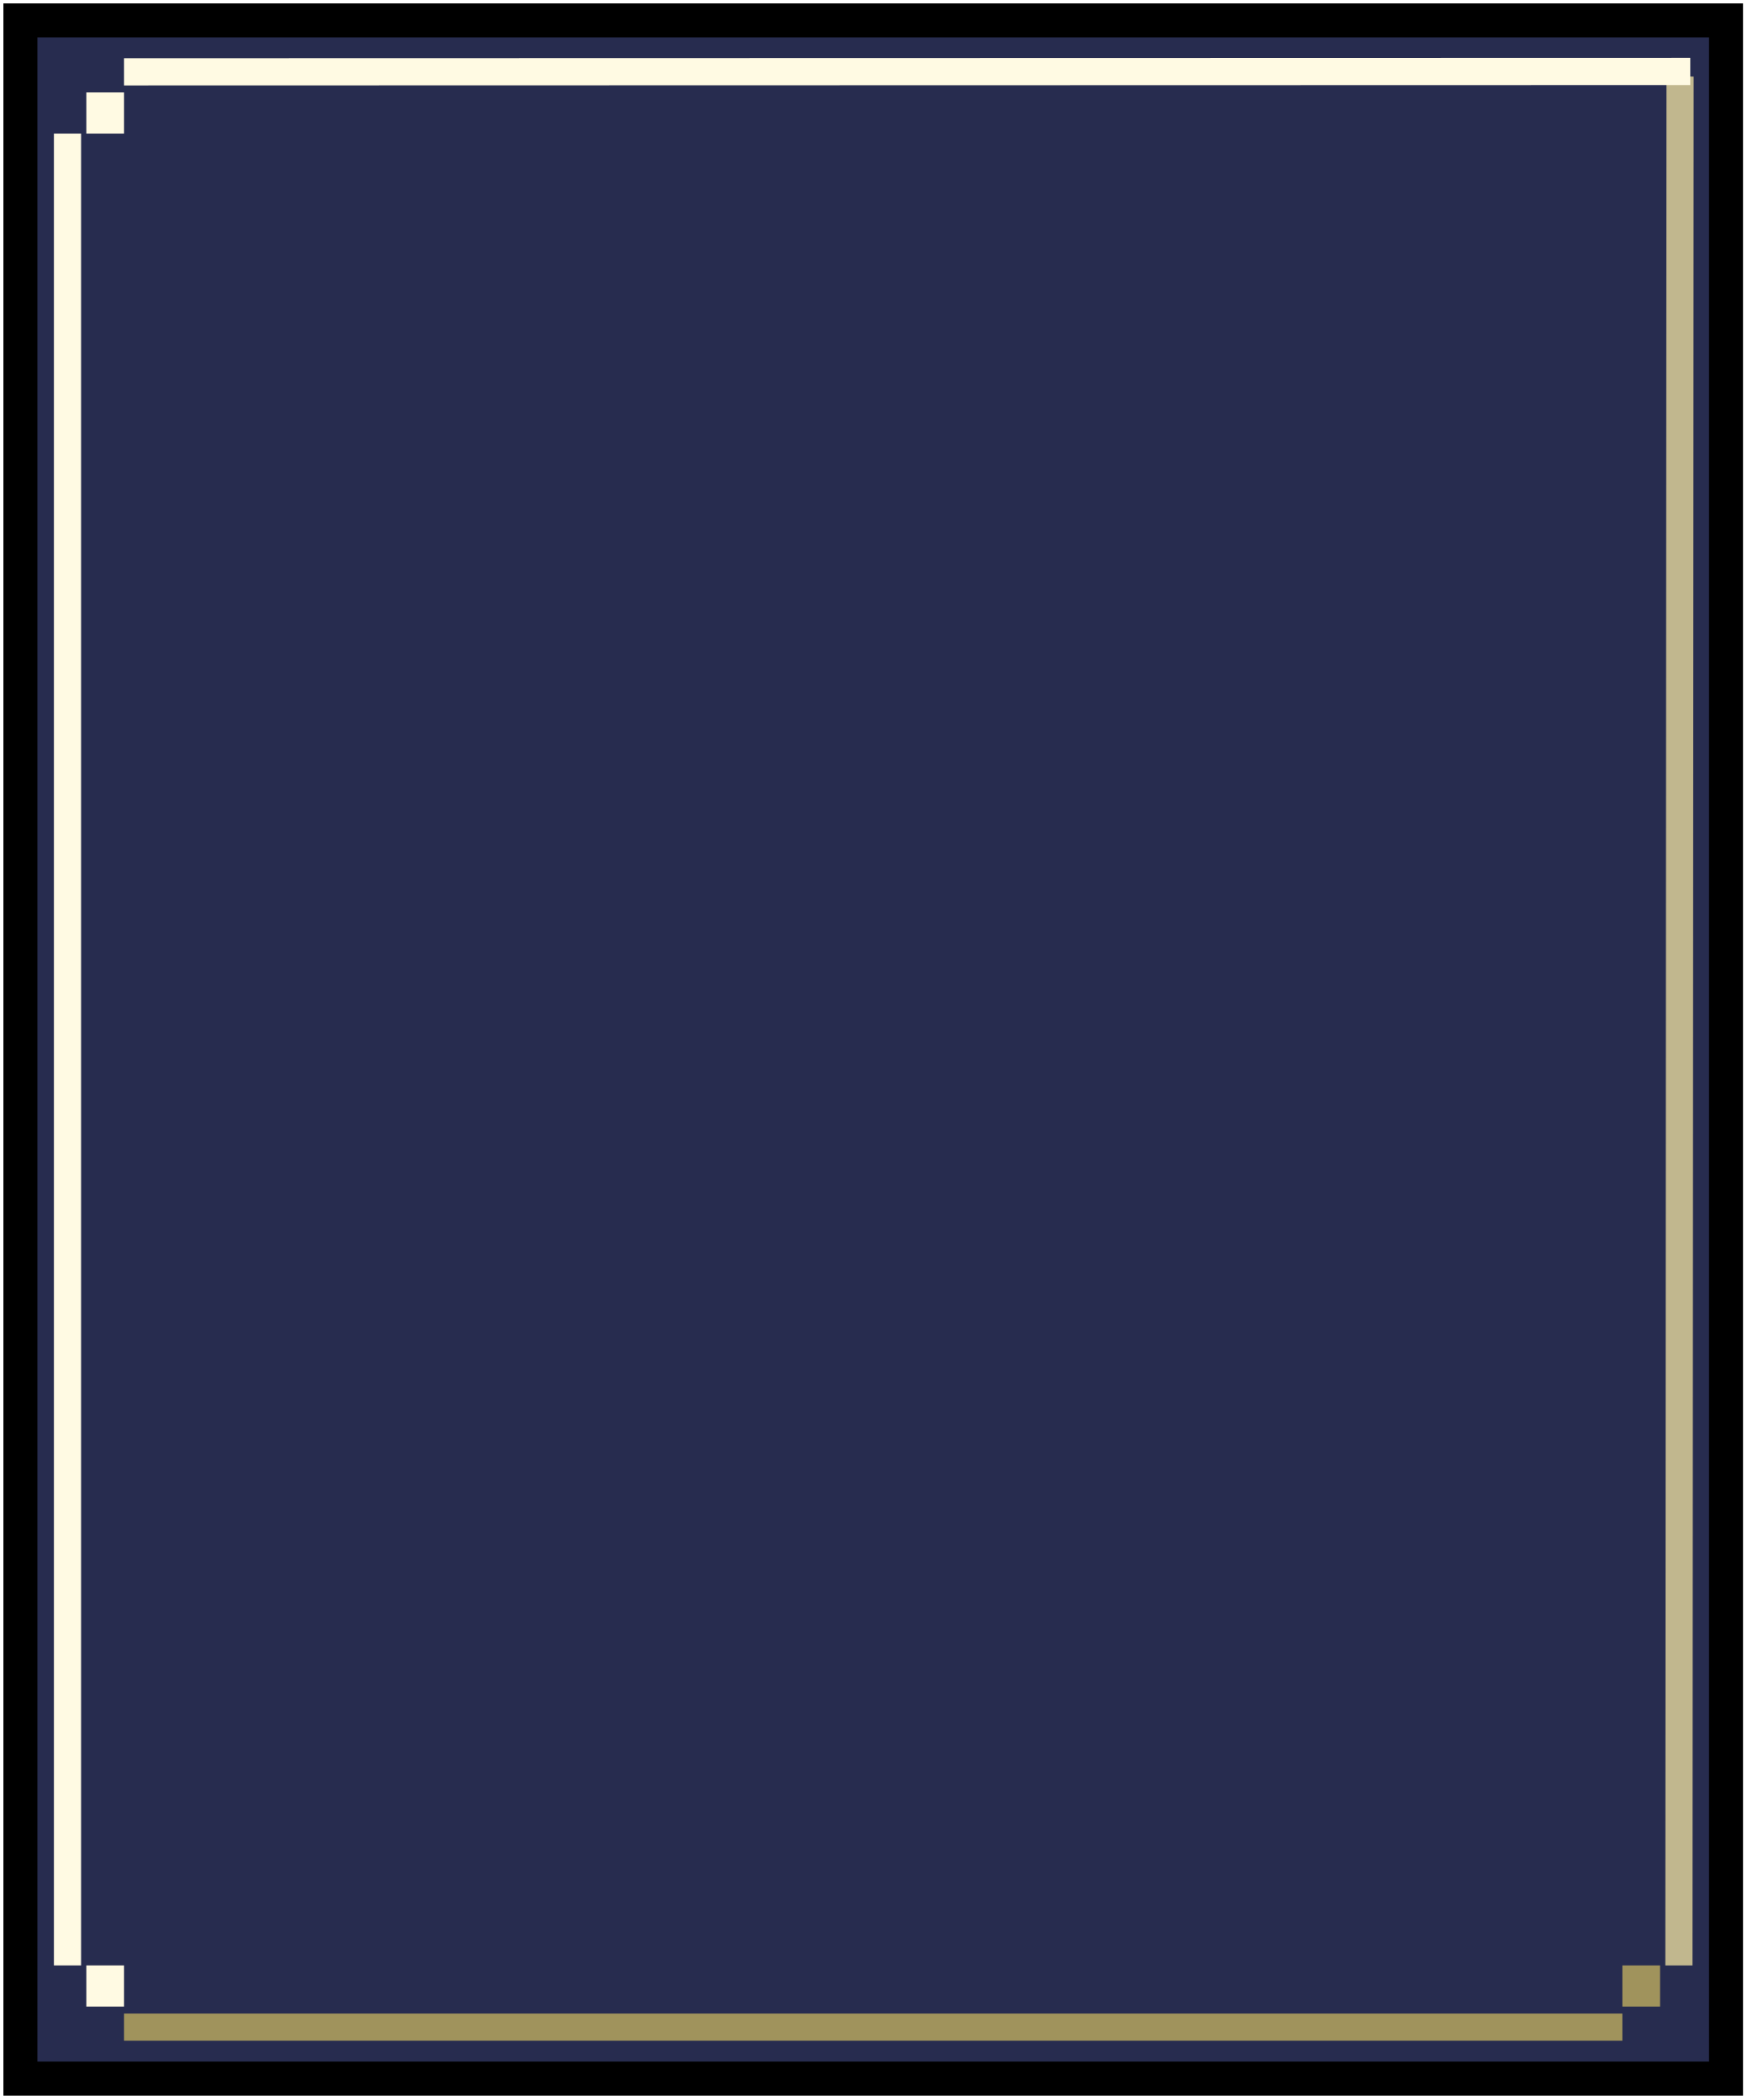
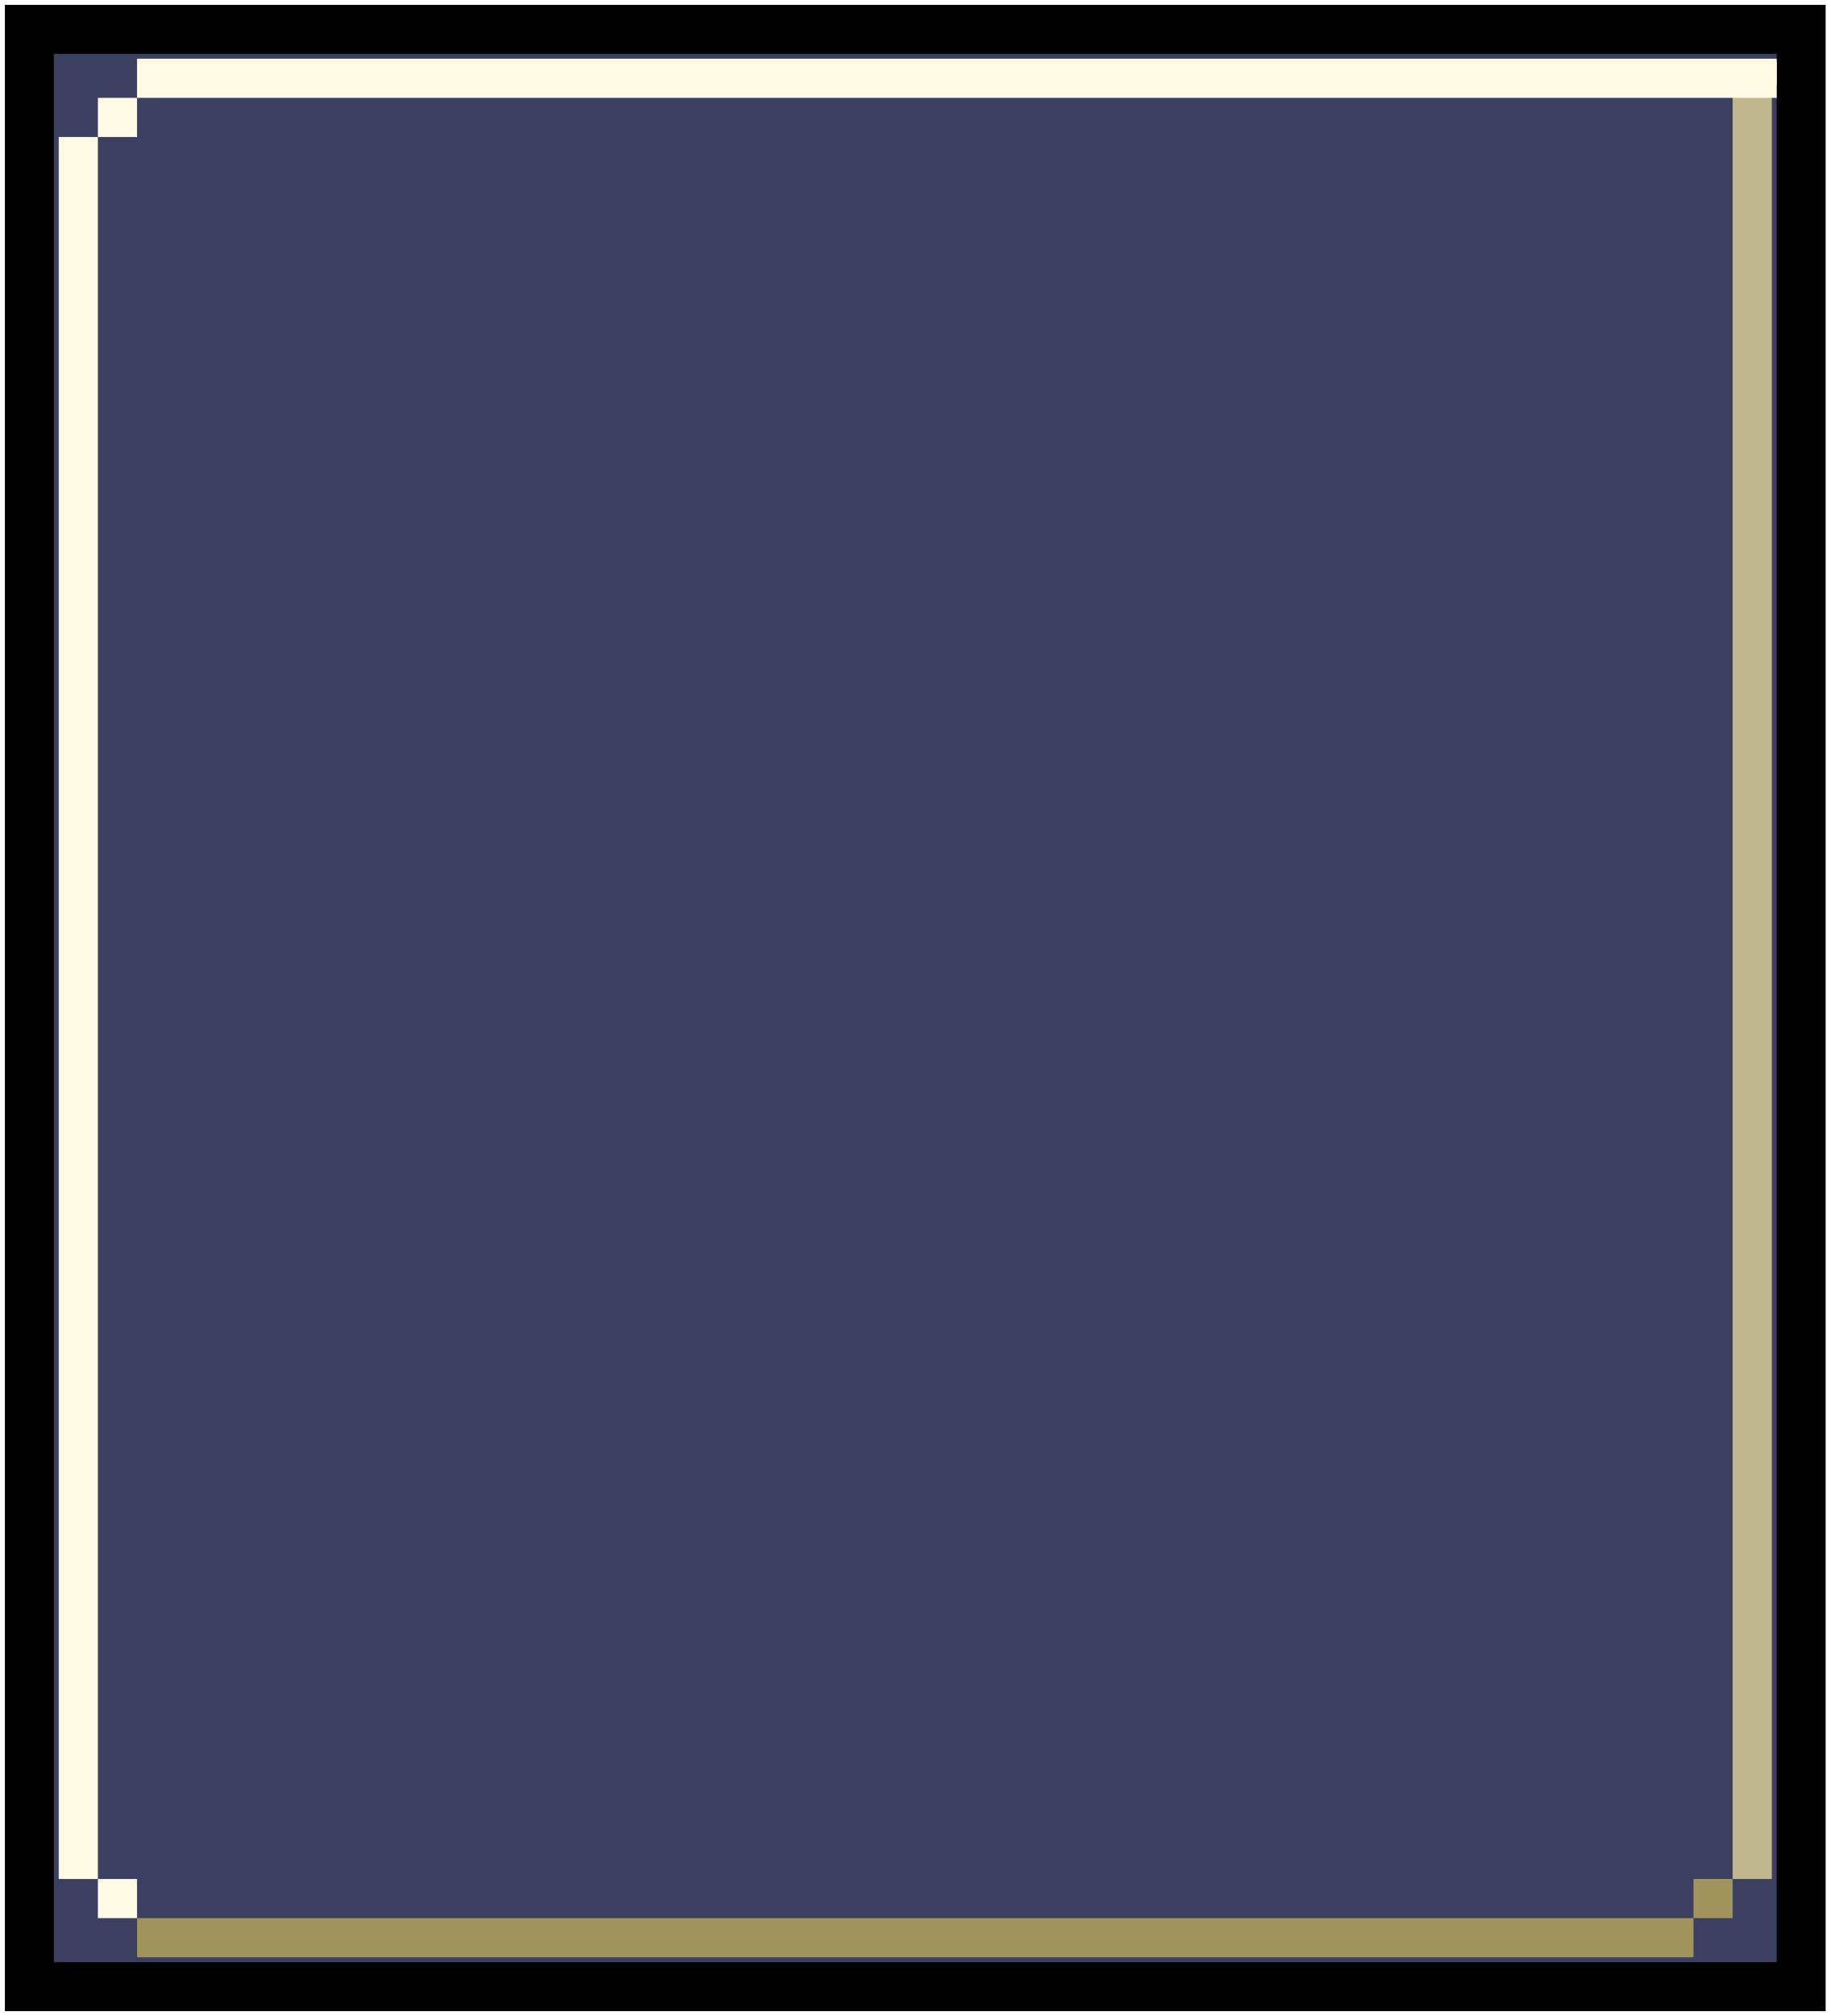
- <svg xmlns="http://www.w3.org/2000/svg" width="257" height="309" viewBox="0 0 257 309" fill="none">
-   <path d="M254 3H3V305.853H254V3Z" fill="#272C4F" stroke="black" stroke-width="5" stroke-miterlimit="10" />
-   <path d="M18.253 298.281H238.745" stroke="#A0935C" stroke-width="4" stroke-miterlimit="10" />
-   <path d="M9.933 19.657L9.933 289.197" stroke="#FFFAE3" stroke-width="4" stroke-miterlimit="10" />
-   <path d="M247.237 11.267L247.067 289.197" stroke="#C1B78E" stroke-width="4" stroke-miterlimit="10" />
-   <path d="M18.254 13.6H12.707V19.657H18.254V13.6Z" fill="#FFFAE3" />
-   <path d="M18.254 289.196H12.707V295.253H18.254V289.196Z" fill="#FFFAE3" />
-   <path d="M244.294 289.196H238.747V295.253H244.294V289.196Z" fill="#A0935C" />
-   <path d="M18.253 10.571L248.739 10.515" stroke="#FFFAE3" stroke-width="4" stroke-miterlimit="10" />
+ <svg xmlns="http://www.w3.org/2000/svg" width="187" height="206" viewBox="0 0 187 206" fill="none">
+   <path d="M184 3H3V203H184V3Z" fill="#272C4F" fill-opacity="0.9" stroke="black" stroke-width="5" stroke-miterlimit="10" />
+   <path d="M14 198H173" stroke="#A0935C" stroke-width="4" stroke-miterlimit="10" />
+   <path d="M8 14L8 192" stroke="#FFFAE3" stroke-width="4" stroke-miterlimit="10" />
+   <path d="M179 8.627V192" stroke="#C1B78E" stroke-width="4" stroke-miterlimit="10" />
+   <path d="M14 10H10V14H14V10Z" fill="#FFFAE3" />
+   <path d="M14 192H10V196H14V192Z" fill="#FFFAE3" />
+   <path d="M181.497 6.286H179.661V8.643H181.497V6.286Z" fill="#FFFAE3" />
+   <path d="M177 192H173V196H177V192Z" fill="#A0935C" />
+   <path d="M14 8H181.5" stroke="#FFFAE3" stroke-width="4" stroke-miterlimit="10" />
</svg>
